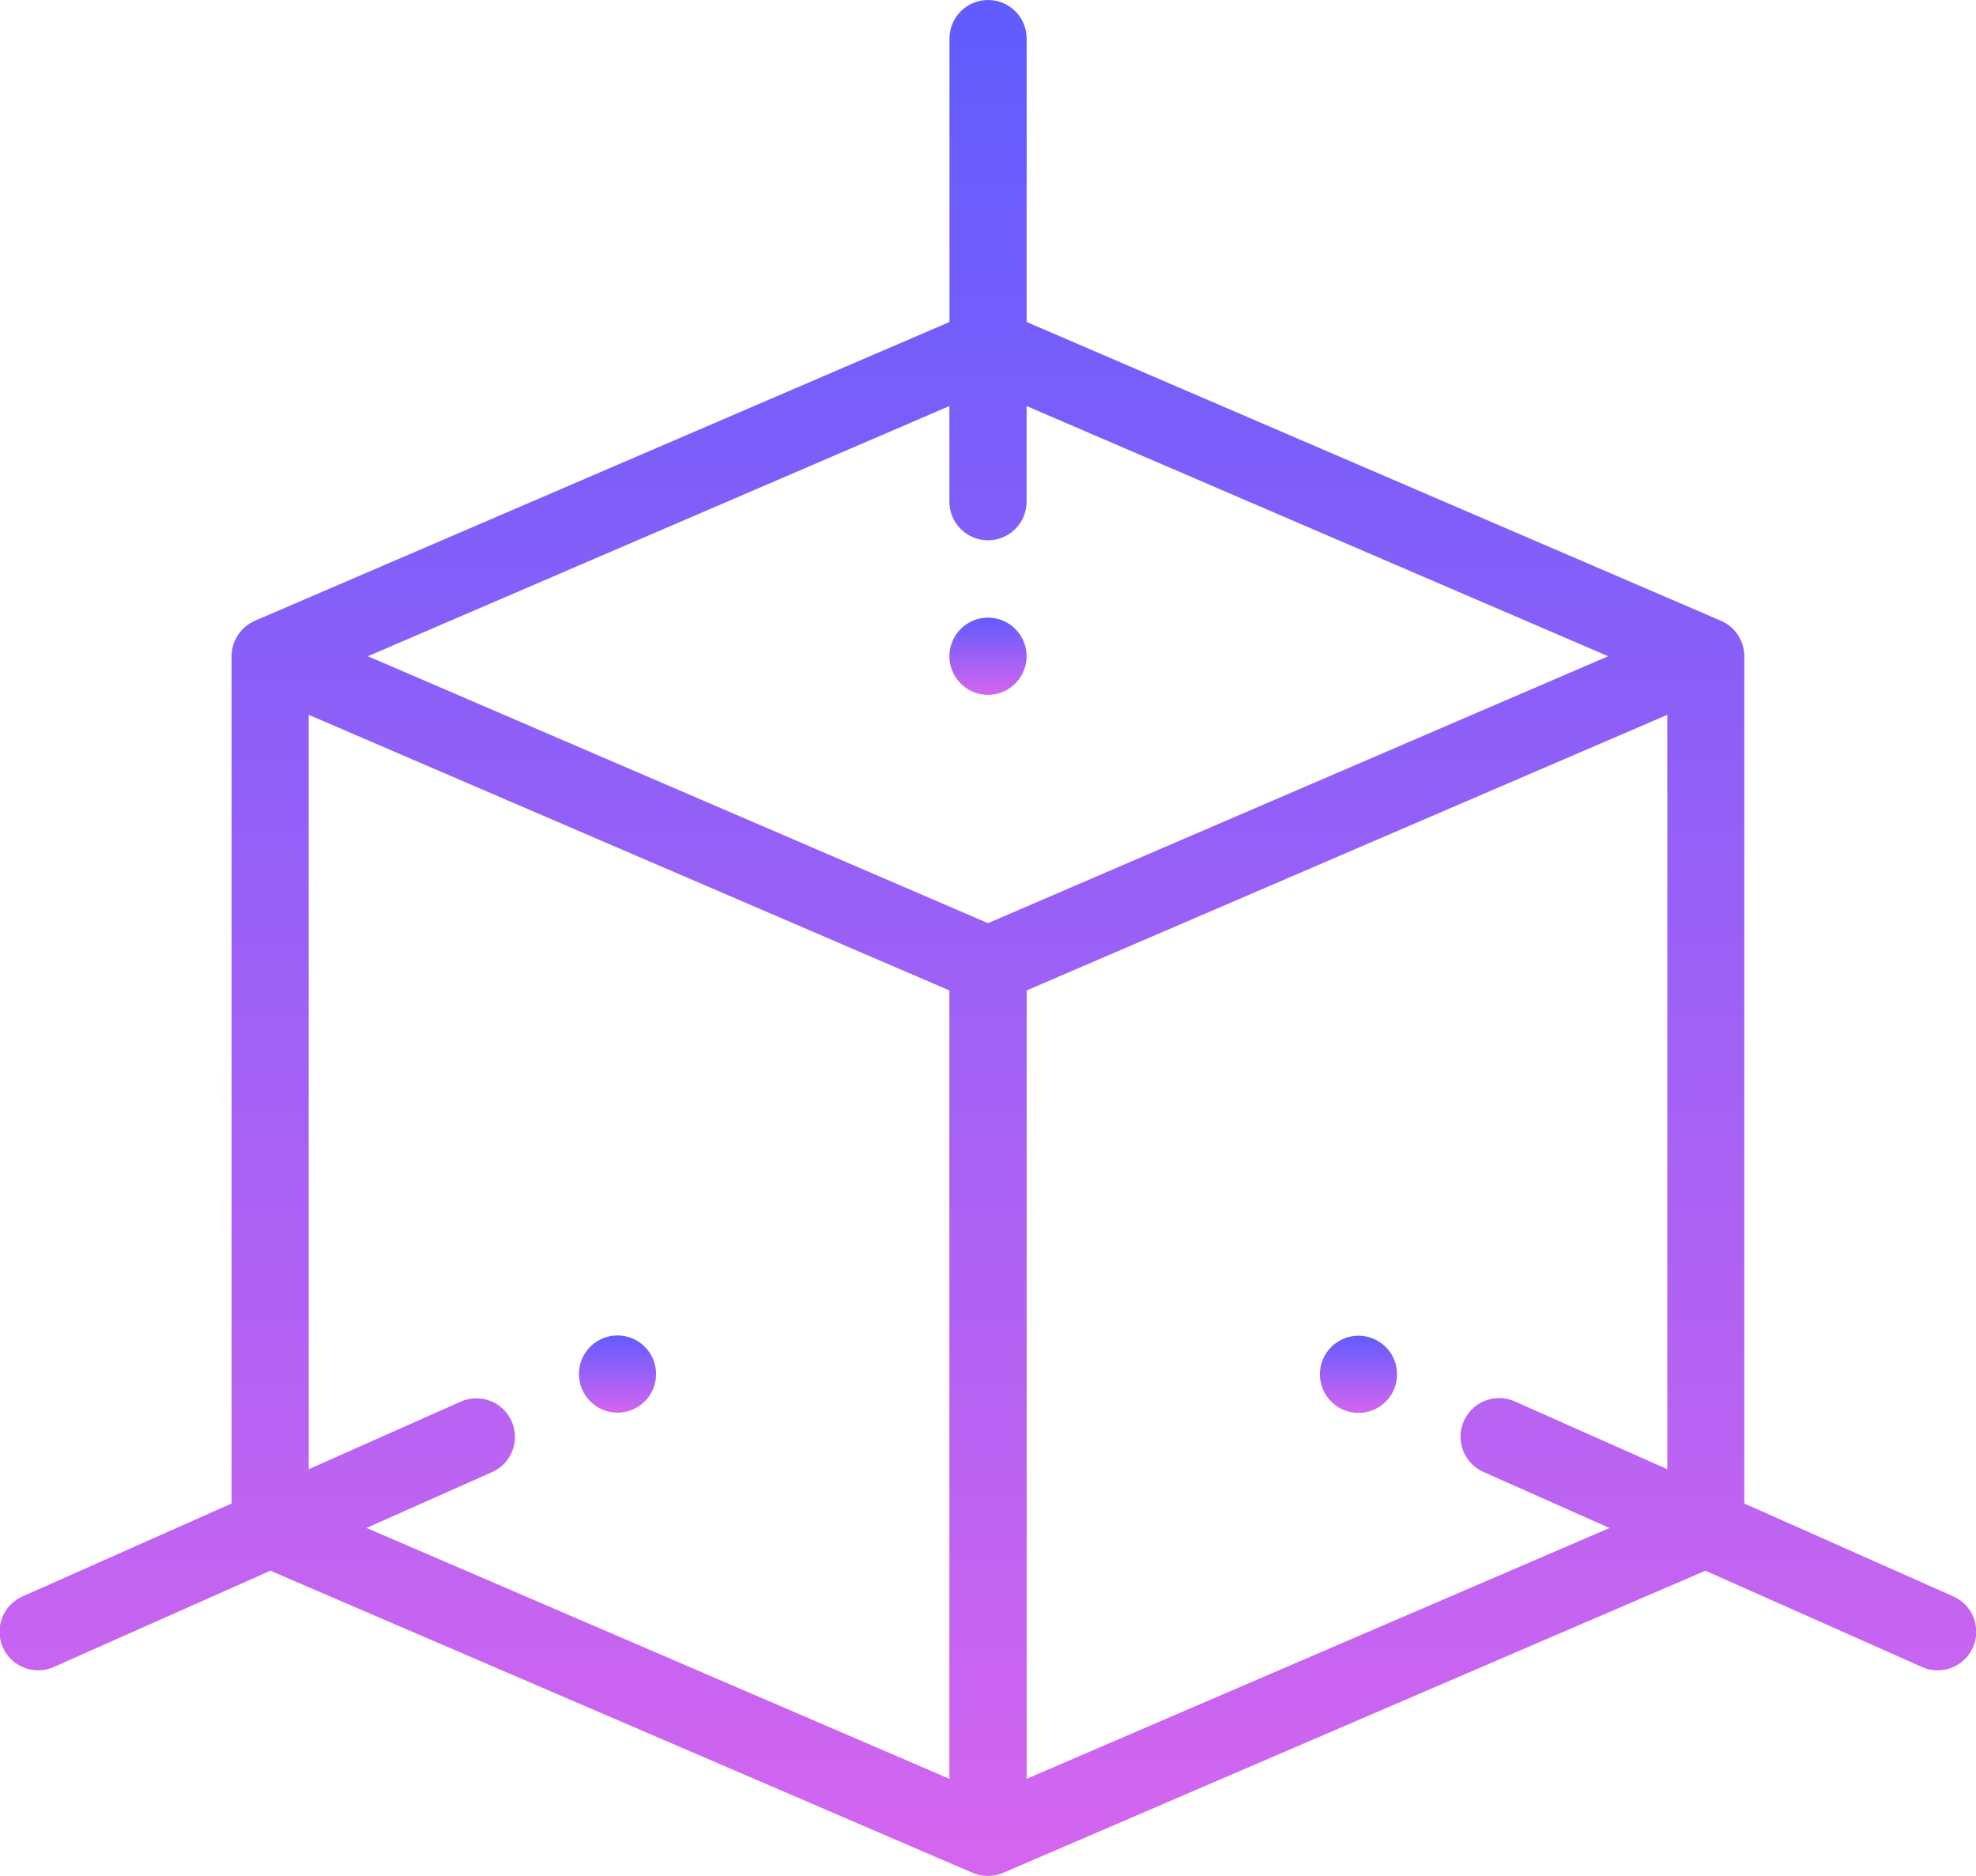
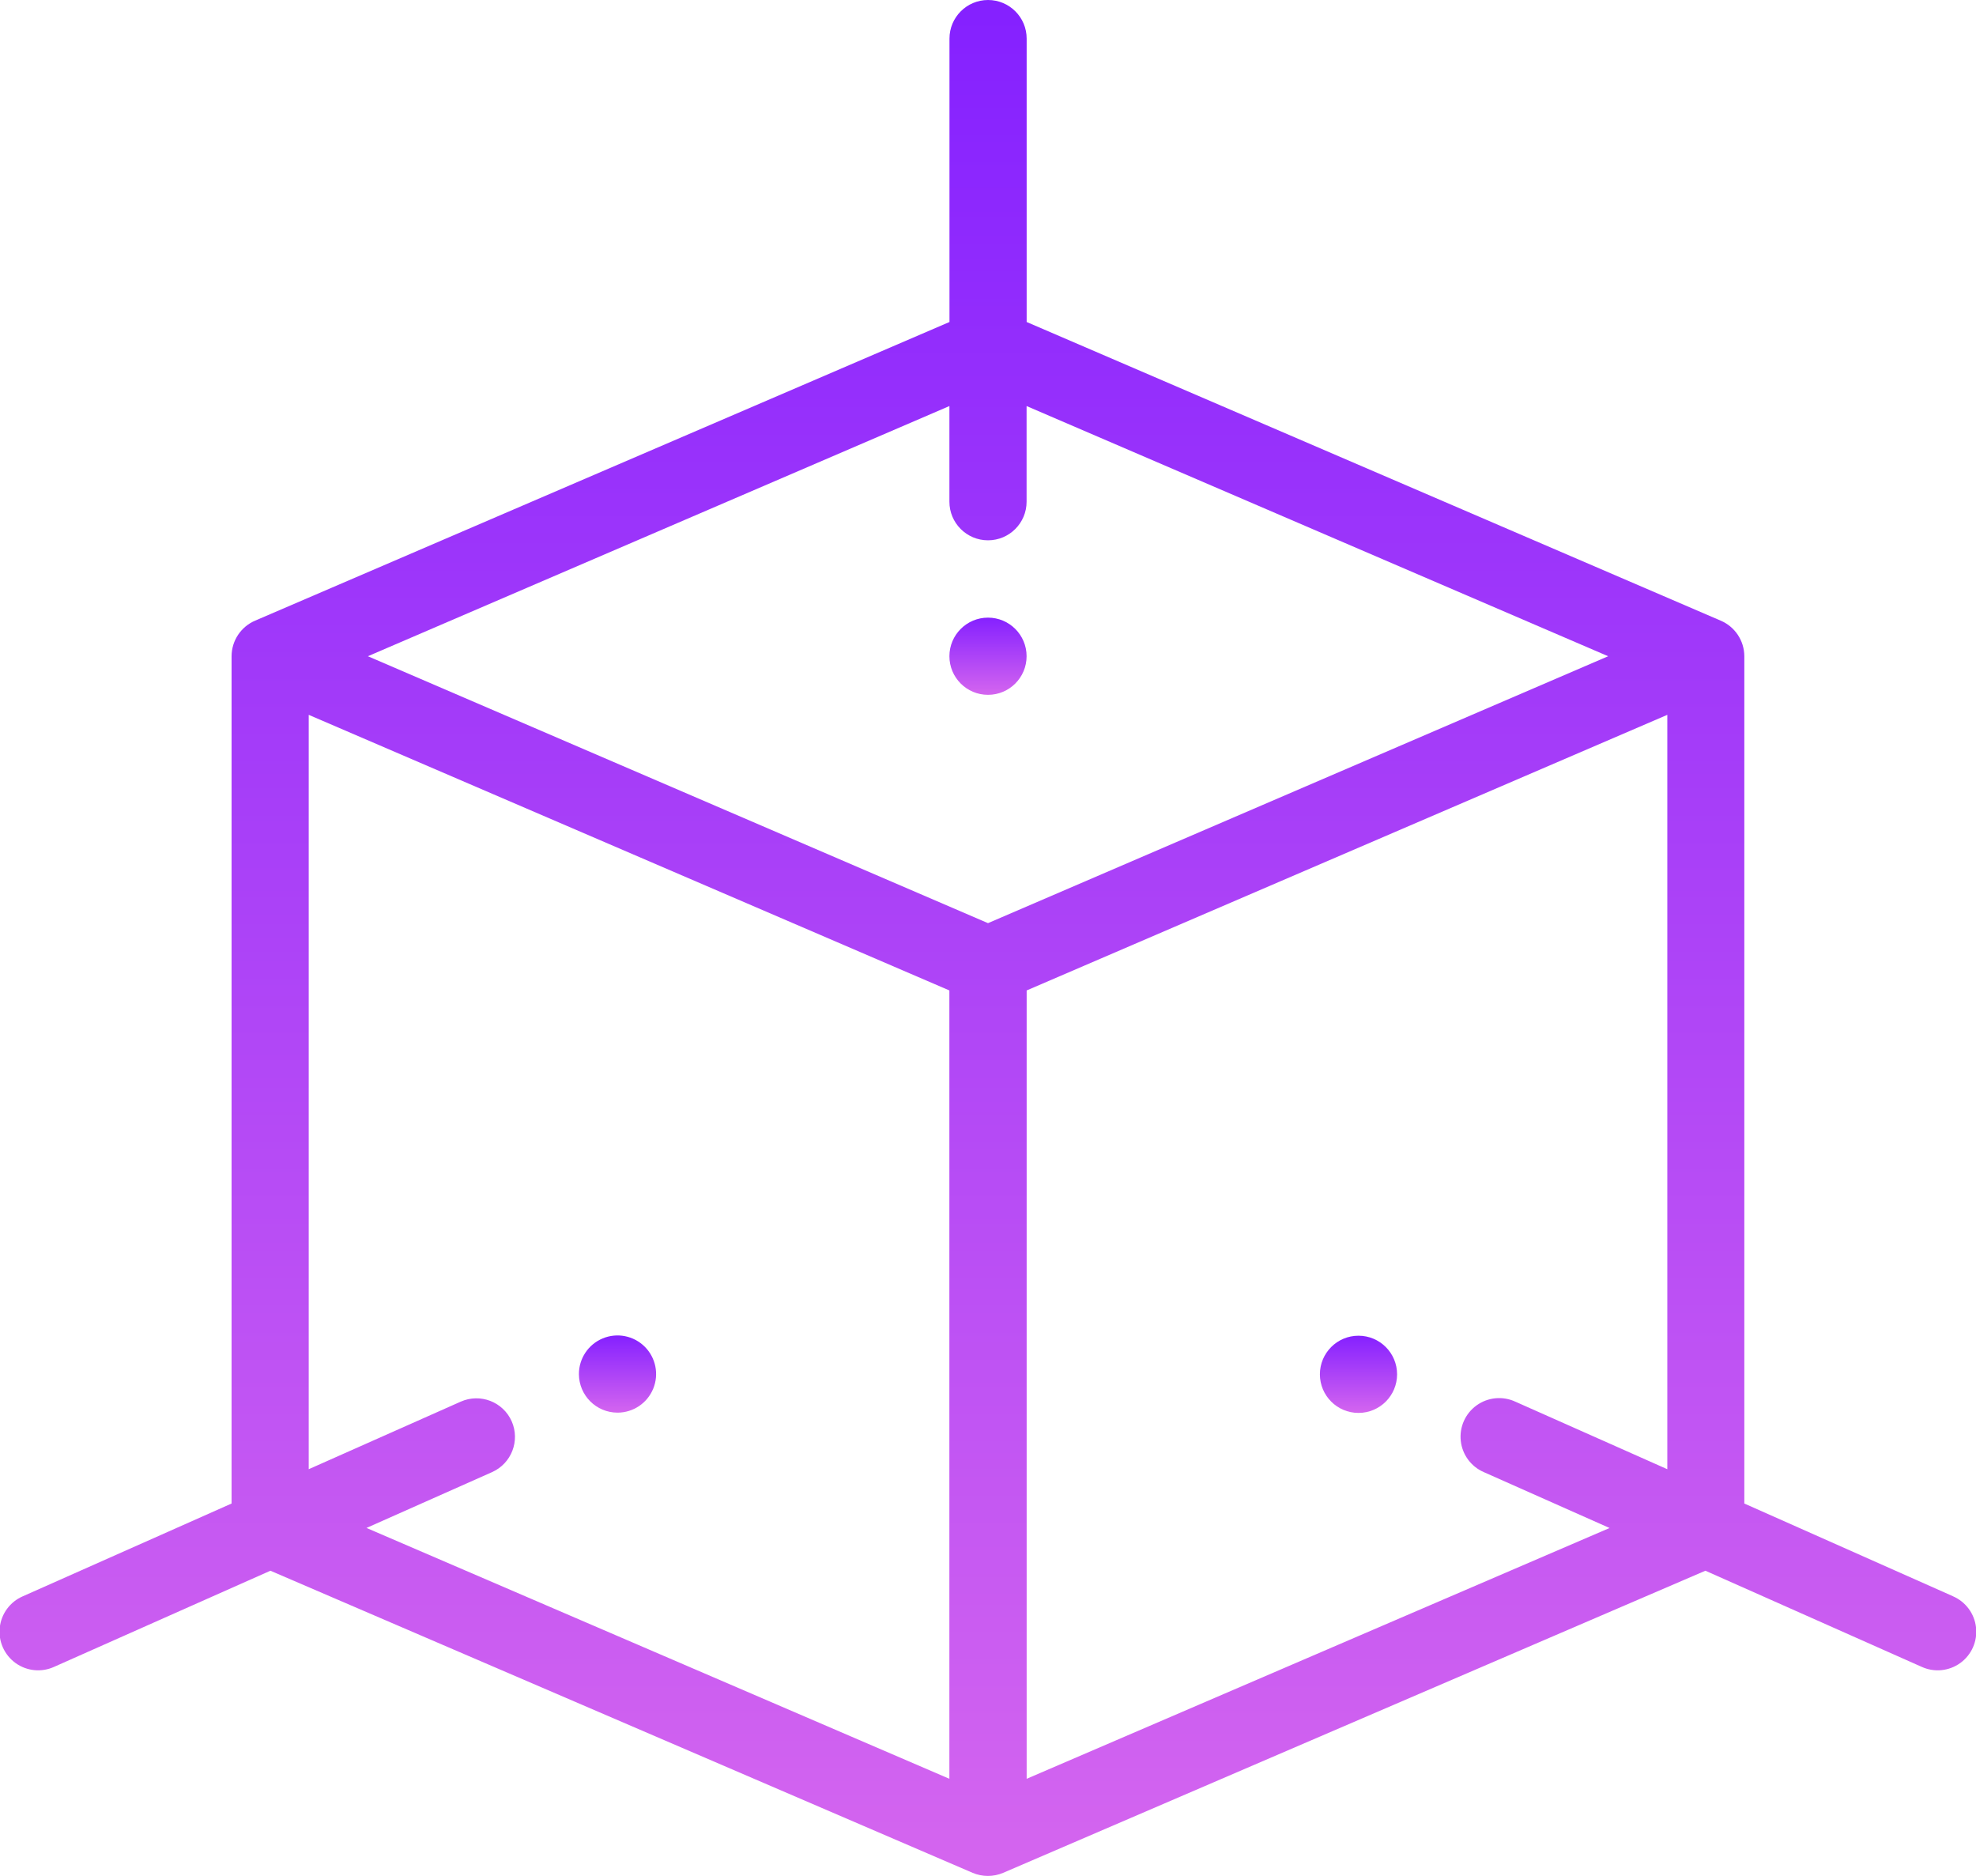
<svg xmlns="http://www.w3.org/2000/svg" width="59.09" height="56.087" viewBox="0 0 59.09 56.087">
  <defs>
    <linearGradient id="linear-gradient" x1="0.5" x2="0.5" y2="1" gradientUnits="objectBoundingBox">
-       <stop offset="0" stop-color="#615cfd" />
+       <stop offset="0" stop-color="#8521FF" />
      <stop offset="1" stop-color="#d465ef" />
    </linearGradient>
  </defs>
  <g id="https:_www.flaticon.com_free-icon_3d_1077703" data-name="https://www.flaticon.com/free-icon/3d_1077703" transform="translate(0)">
    <path id="Path_2750" data-name="Path 2750" d="M343.154,346.5a1.154,1.154,0,1,0,1.154,1.154A1.154,1.154,0,0,0,343.154,346.5Zm0,0" transform="translate(-302.53 -306.565)" fill="url(#linear-gradient)" />
    <path id="Path_2751" data-name="Path 2751" d="M248.308,161.654a1.154,1.154,0,1,0-1.154,1.154A1.154,1.154,0,0,0,248.308,161.654Zm0,0" transform="translate(-217.609 -142.034)" fill="url(#linear-gradient)" />
    <path id="Path_2752" data-name="Path 2752" d="M151.154,348.8A1.154,1.154,0,1,0,150,347.65,1.155,1.155,0,0,0,151.154,348.8Zm0,0" transform="translate(-132.688 -306.565)" fill="url(#linear-gradient)" />
    <path id="Path_2753" data-name="Path 2753" d="M58.4,48.224l-6.239-2.772V20.12a1.16,1.16,0,0,0-.709-1.065L30.7,10.127V1.654a1.154,1.154,0,0,0-2.308,0v8.473L7.633,19.054a1.161,1.161,0,0,0-.709,1.065V45.452L.685,48.224a1.154,1.154,0,1,0,.937,2.109l6.463-2.872,21,9.033a1.172,1.172,0,0,0,.912,0l21-9.033,6.463,2.872a1.154,1.154,0,1,0,.937-2.109ZM28.39,12.64V15.5a1.154,1.154,0,0,0,2.308,0V12.64l17.391,7.48L29.544,28.1,11,20.12ZM15.3,42.992a1.155,1.155,0,0,0-1.523-.586l-4.546,2.02V21.872l19.158,8.24v23.57l-17.431-7.5,3.756-1.669A1.155,1.155,0,0,0,15.3,42.992Zm15.4,10.69V30.112l19.158-8.24V44.426l-4.546-2.02a1.154,1.154,0,1,0-.937,2.109l3.756,1.669Zm0,0" transform="translate(0.001 -0.5)" fill="url(#linear-gradient)" />
  </g>
</svg>
